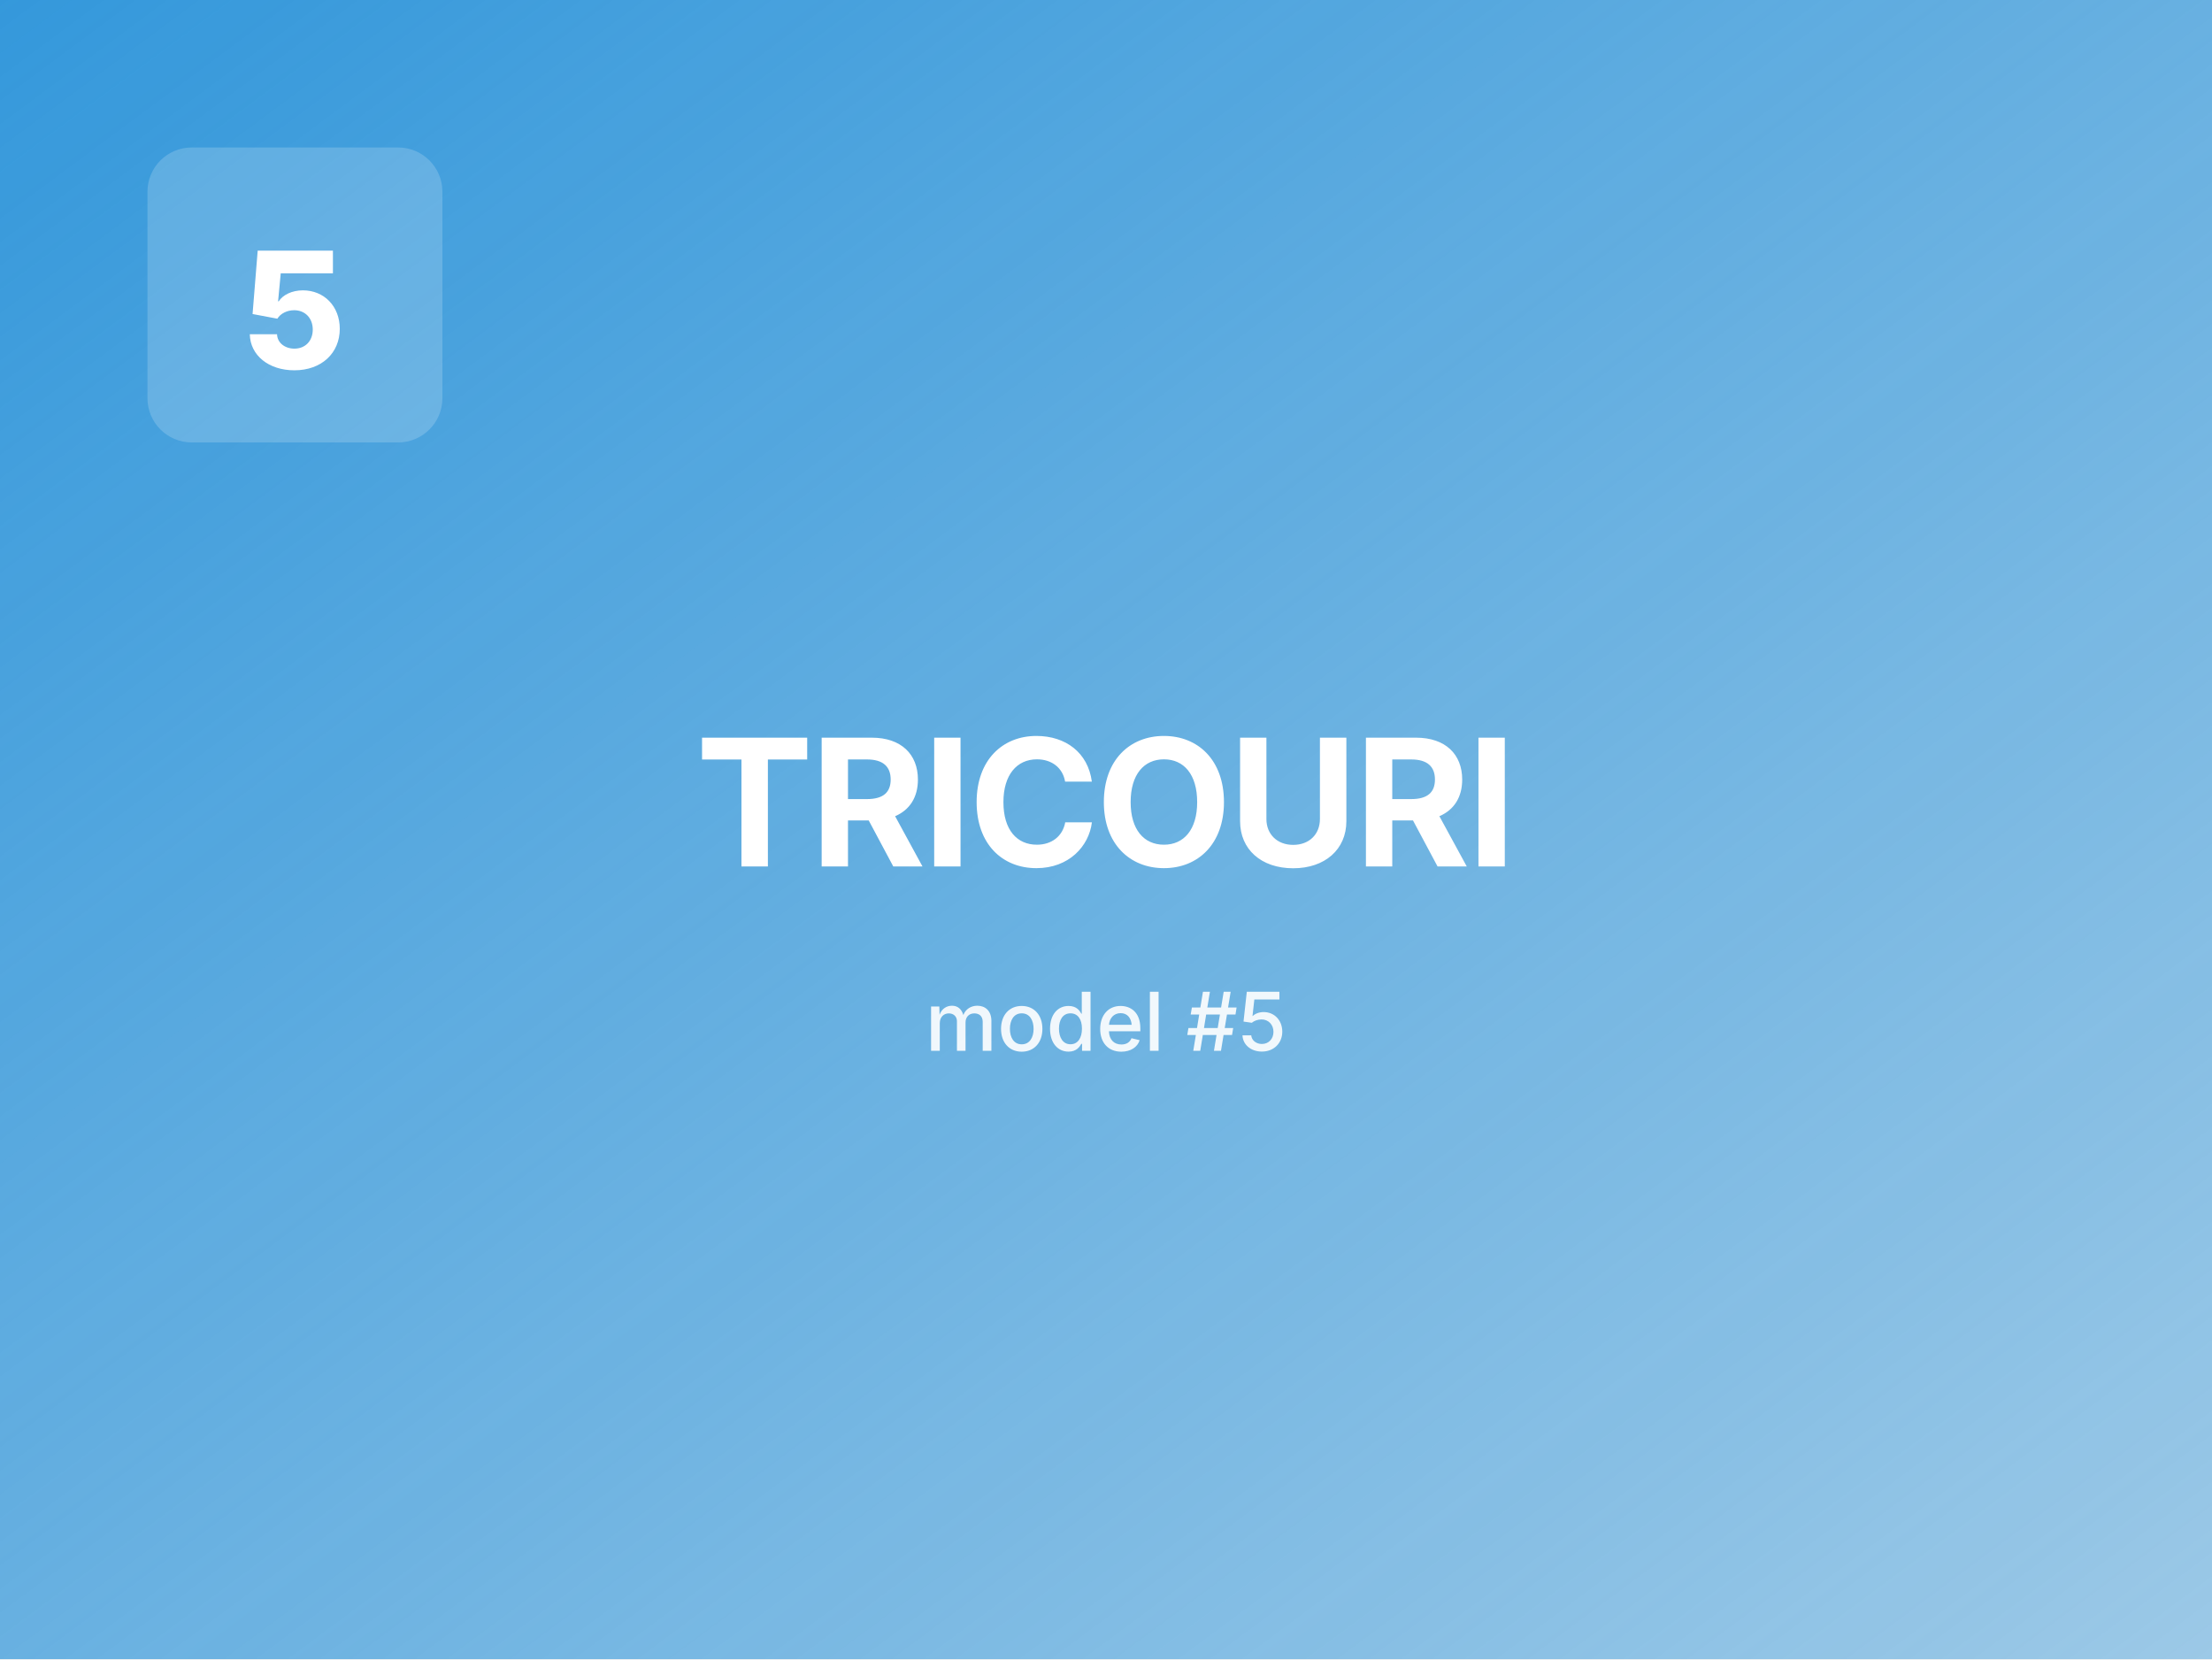
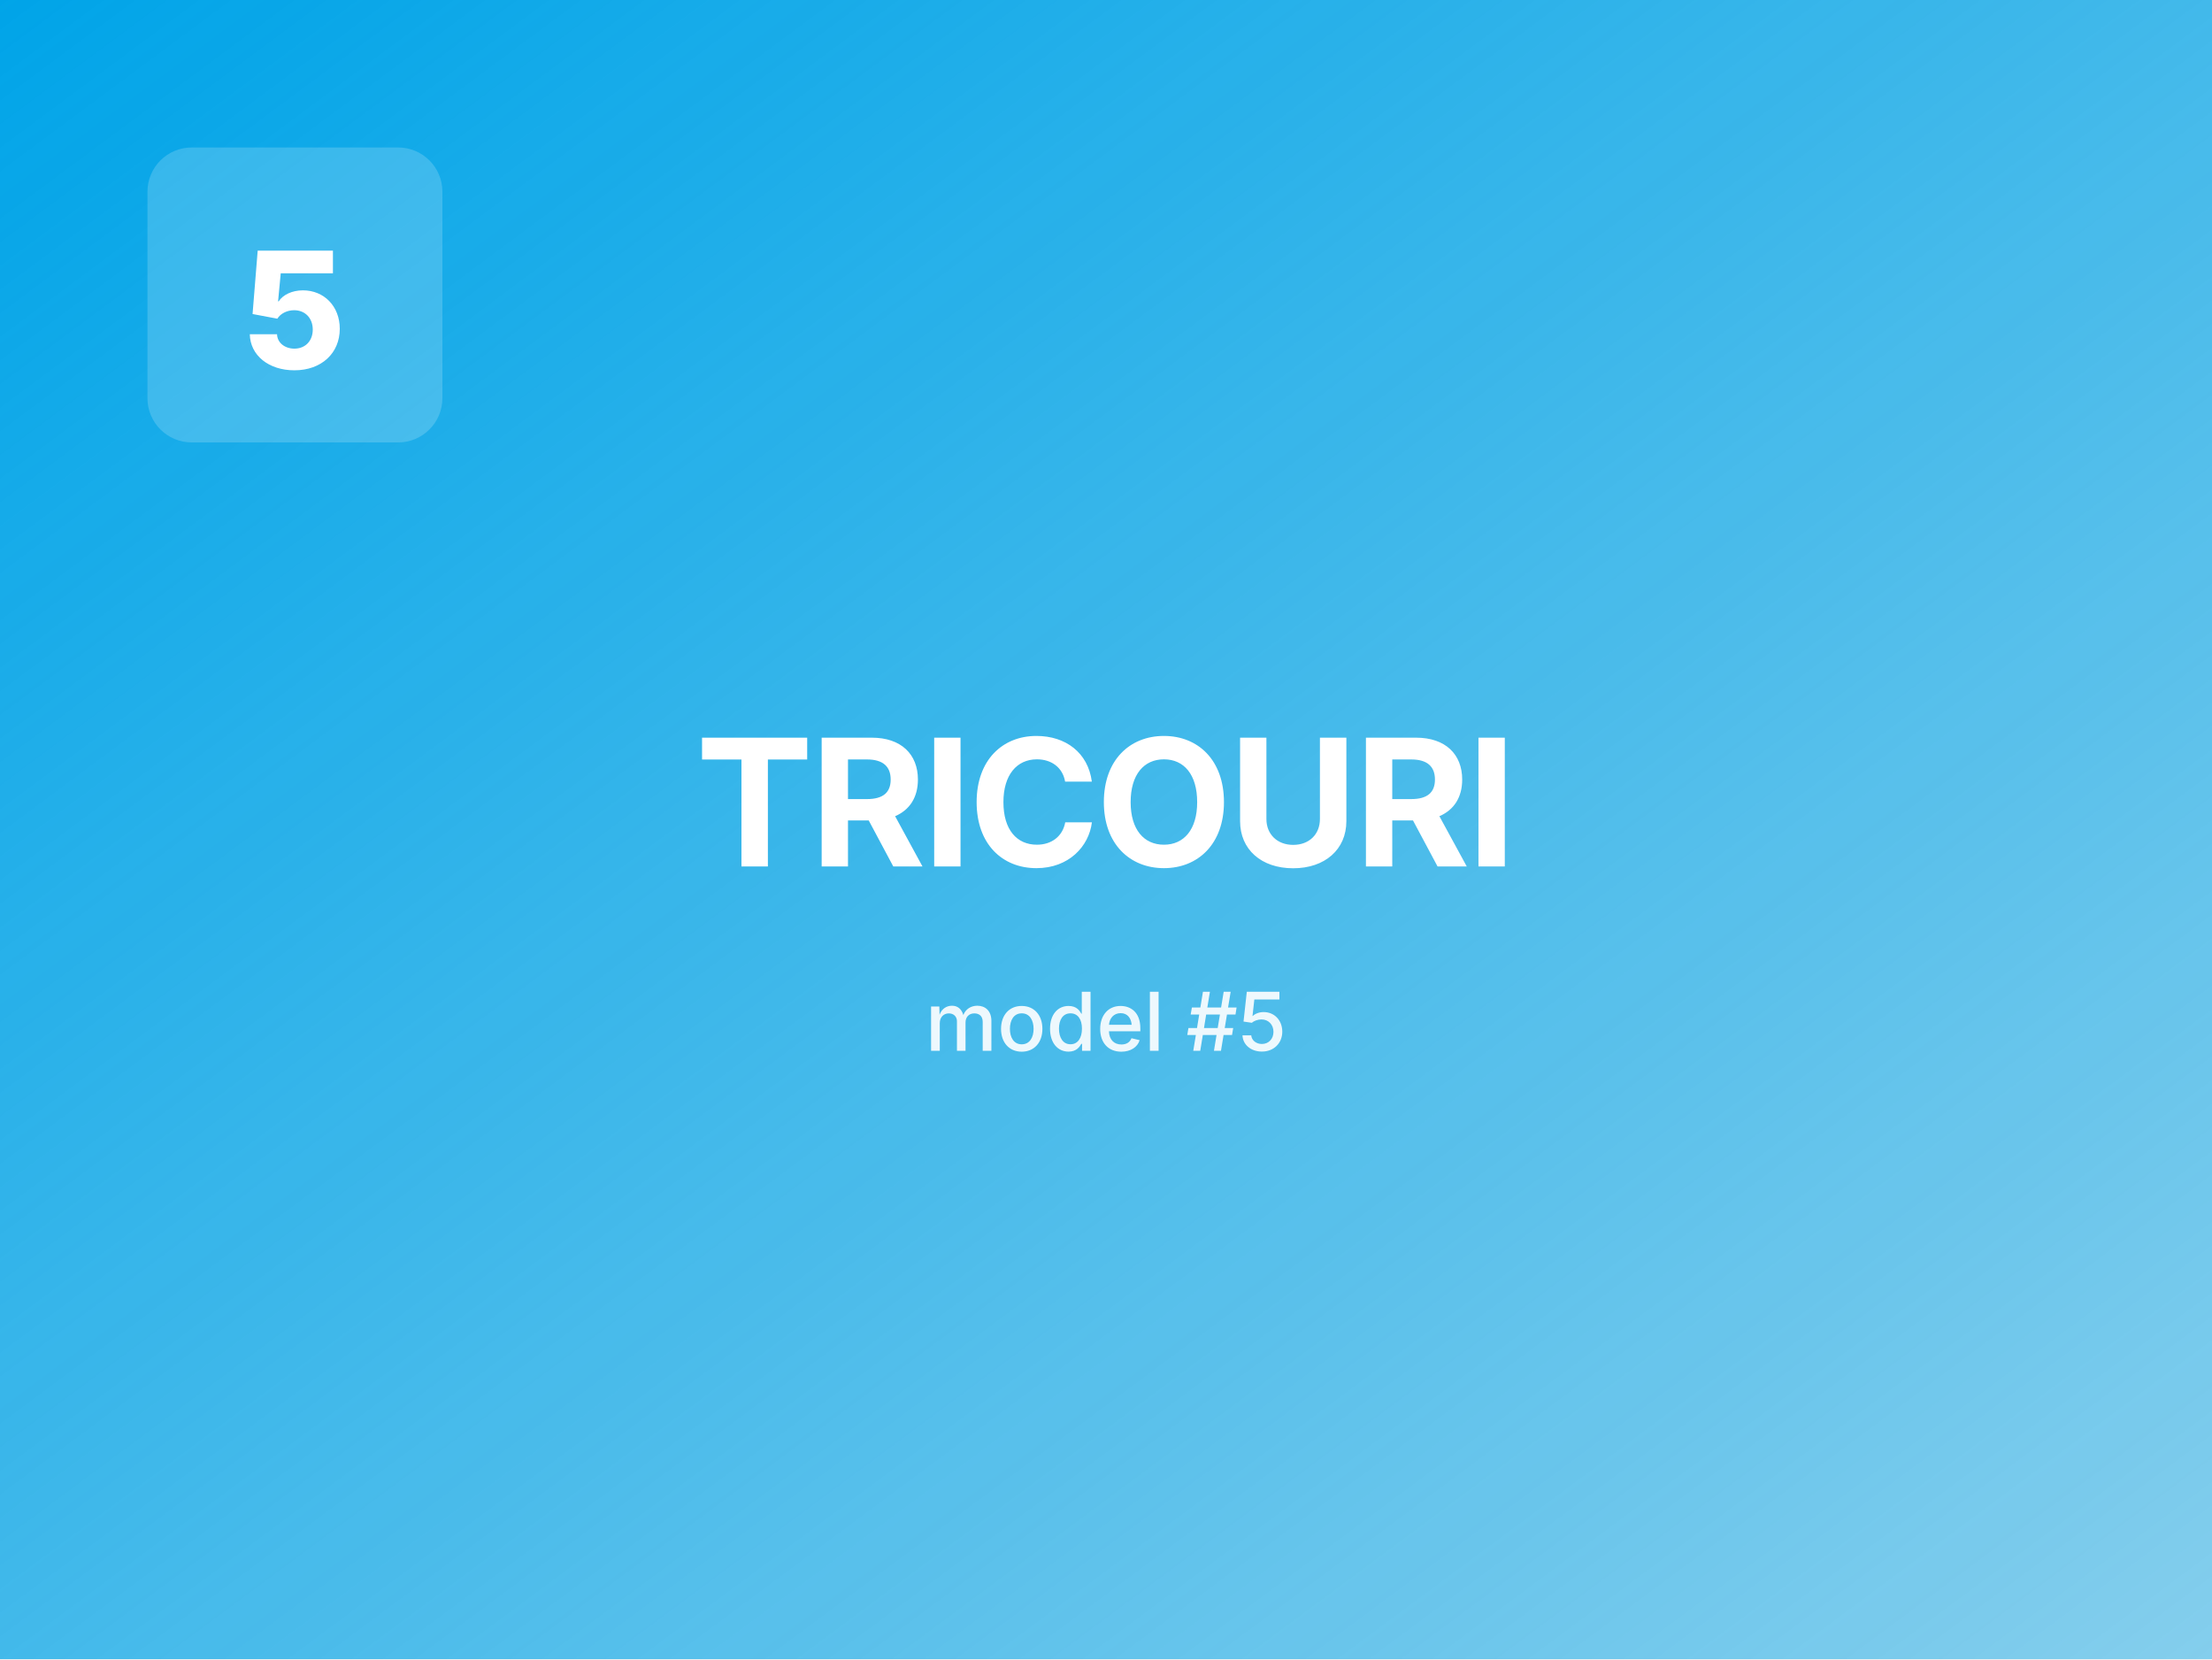
<svg xmlns="http://www.w3.org/2000/svg" viewBox="0 0 600 450" width="600" height="450">
  <defs>
    <linearGradient id="gp-tricouri-5" x1="0%" y1="0%" x2="100%" y2="100%">
-       <stop offset="0%" stop-color="#3498db" stop-opacity="1.1" />
-       <stop offset="100%" stop-color="#3498db" stop-opacity="0.45" />
+       <stop offset="0%" stop-color="#00A4E8" stop-opacity="1.1" />
+       <stop offset="100%" stop-color="#00A4E8" stop-opacity="0.45" />
    </linearGradient>
  </defs>
  <rect width="600" height="450" fill="url(#gp-tricouri-5)" />
  <rect x="40" y="40" width="80" height="80" rx="12" fill="#fff" fill-opacity="0.18" />
  <text x="80" y="100" font-family="Inter, system-ui, sans-serif" font-size="44" font-weight="800" fill="#fff" text-anchor="middle">5</text>
  <text x="300" y="235" font-family="Inter, system-ui, sans-serif" font-size="48" font-weight="700" fill="#fff" text-anchor="middle" letter-spacing="-1">TRICOURI</text>
  <text x="300" y="285" font-family="Inter, system-ui, sans-serif" font-size="22" font-weight="500" fill="#fff" fill-opacity="0.9" text-anchor="middle">model #5</text>
</svg>
